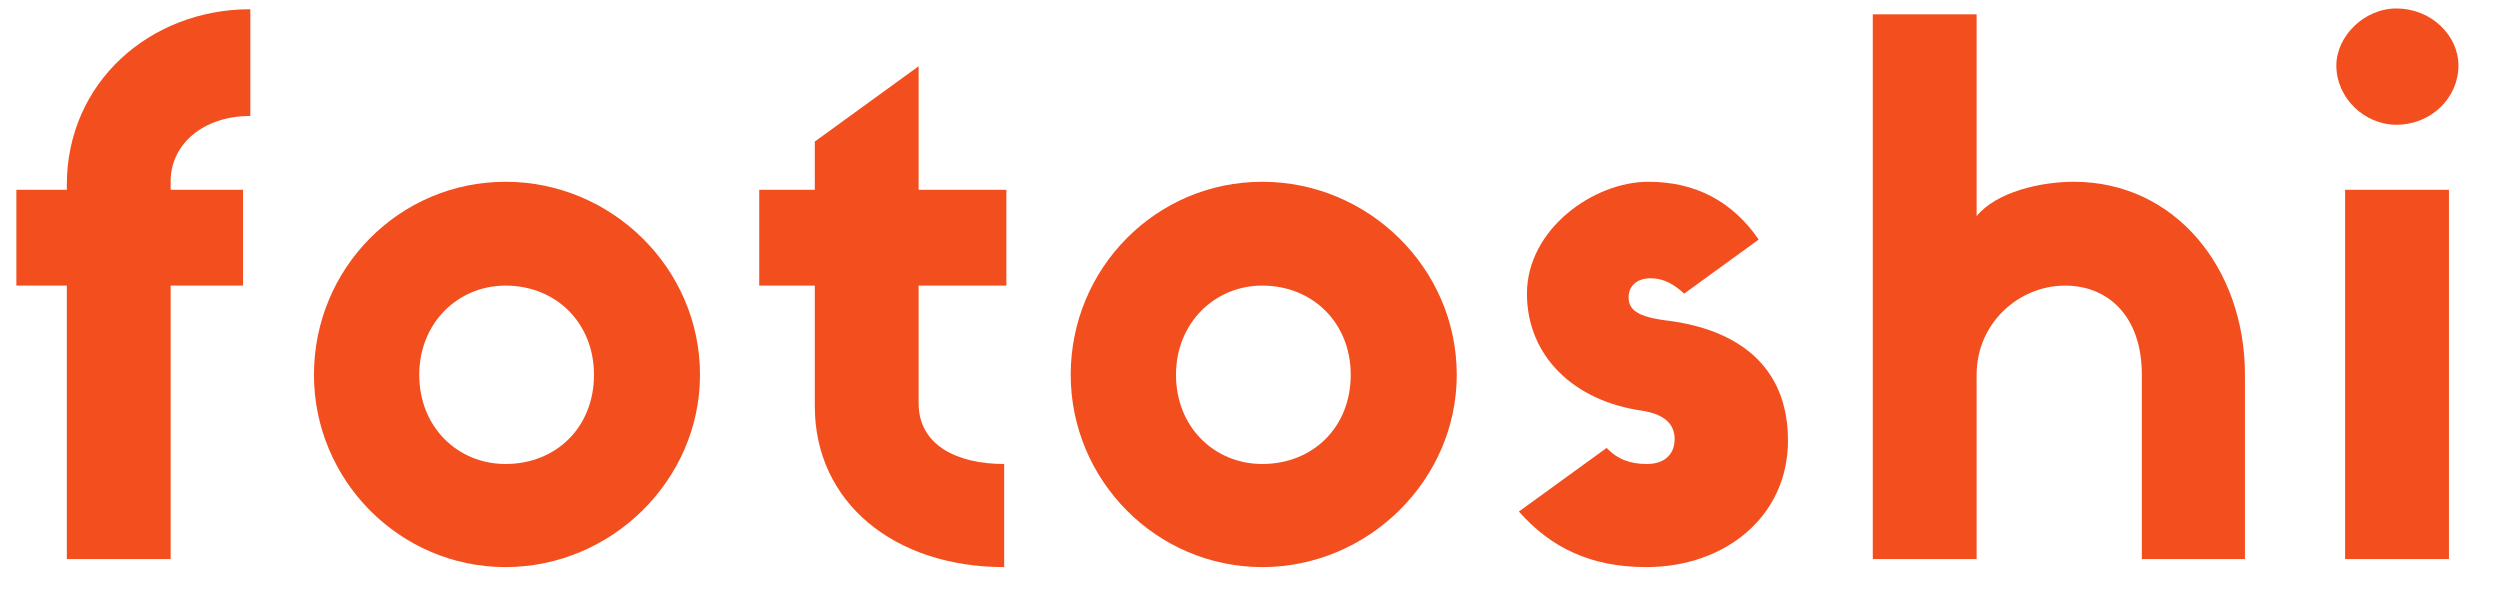
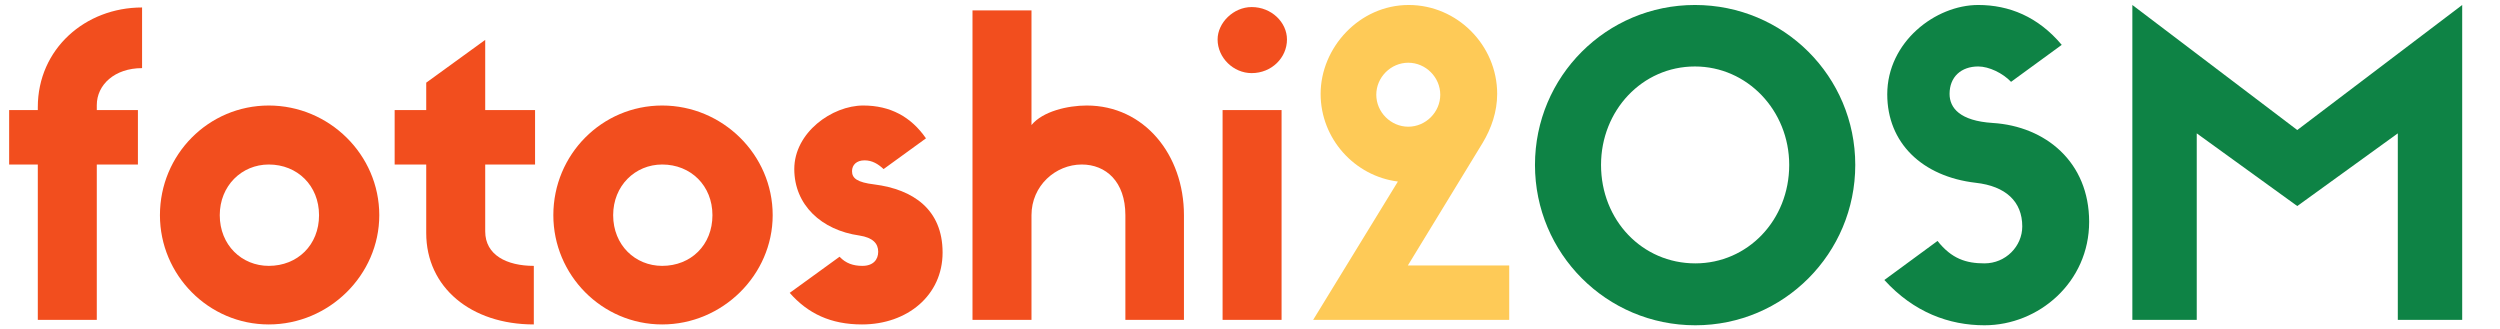
- <svg xmlns="http://www.w3.org/2000/svg" viewBox="406 670 695 170" version="1.1">
-   <g id="wordmark-sifonn-pro" aria-label="Fotoshi wordmark in Sifonn Pro" data-font-family="Sifonn Pro" fill="#f24e1e" transform="translate(-103.0996 13.37295) scale(0.9954487)">
-     <path id="sifonn-glyph-1-f" d="M581.34 662.204C553.366 662.204 530.089 682.623 530.089 711.209V712.639H516.0V739.387H530.089V815.754H559.084V739.387H579.298V712.639H559.084V710.188C559.084 700.183 567.864 692.016 581.34 692.016Z" />
-     <path id="sifonn-glyph-2-o" d="M652.604 710.393C622.997 710.393 599.106 734.487 599.106 764.298C599.106 793.702 622.997 818.0 652.604 818.0C682.211 818.0 706.918 793.702 706.918 764.298C706.918 734.487 682.211 710.393 652.604 710.393ZM652.604 789.209C639.332 789.209 628.51 779.0 628.51 764.298C628.51 749.801 639.332 739.387 652.604 739.387C666.693 739.387 677.311 749.801 677.311 764.298C677.311 779.0 666.693 789.209 652.604 789.209Z" />
-     <path id="sifonn-glyph-3-t" d="M792.475 739.387V712.639H767.972V678.131L738.977 699.162V712.639H723.459V739.387H738.977V773.079C738.977 799.827 761.03 818.0 791.862 818.0V789.209C778.59 789.209 767.972 783.901 767.972 772.262V739.387Z" />
-     <path id="sifonn-glyph-4-o" d="M863.942 710.393C834.335 710.393 810.445 734.487 810.445 764.298C810.445 793.702 834.335 818.0 863.942 818.0C893.55 818.0 918.257 793.702 918.257 764.298C918.257 734.487 893.55 710.393 863.942 710.393ZM863.942 789.209C850.67 789.209 839.848 779.0 839.848 764.298C839.848 749.801 850.67 739.387 863.942 739.387C878.031 739.387 888.649 749.801 888.649 764.298C888.649 779.0 878.031 789.209 863.942 789.209Z" />
-     <path id="sifonn-glyph-5-s" d="M969.918 774.304C976.452 775.325 979.106 778.183 979.106 782.267C979.106 786.147 976.656 789.209 971.347 789.209C966.855 789.209 963.18 787.984 960.117 784.717L935.614 802.482C944.599 812.691 955.829 818.0 971.143 818.0C993.4 818.0 1010.756 803.707 1010.756 782.675C1010.756 761.44 996.258 751.639 977.269 749.188C968.693 748.168 966.243 746.126 966.243 742.654C966.243 739.592 968.489 737.346 972.368 737.346C976.248 737.346 979.106 739.183 981.761 741.634L1002.588 726.524C995.237 715.906 985.028 710.393 971.756 710.393C956.442 710.393 937.86 723.665 937.86 741.634C937.86 759.194 951.133 771.649 969.918 774.304Z" />
-     <path id="sifonn-glyph-6-h" d="M1138.375 764.298C1138.375 734.487 1118.773 710.393 1090.595 710.393C1081.202 710.393 1068.951 713.251 1063.438 719.99V663.634H1034.443V815.754H1063.438V764.298C1063.438 749.801 1075.281 739.387 1088.145 739.387C1099.988 739.387 1109.585 747.759 1109.585 764.298V815.754H1138.375Z" />
-     <path id="sifonn-glyph-7-i" d="M1180.644 694.466C1190.445 694.466 1198.0 686.911 1198.0 677.927C1198.0 669.555 1190.445 662.0 1180.644 662.0C1171.66 662.0 1163.901 669.759 1163.901 677.927C1163.901 686.911 1171.66 694.466 1180.644 694.466ZM1195.346 712.639H1166.351V815.754H1195.346Z" />
-   </g>
+ <svg xmlns="http://www.w3.org/2000/svg" viewBox="0 0 6018 790" role="img" aria-label="fotoshi2OSM">
+   <path d="M342 752C205 752 91 652 91 512V505H22V374H91V0H233V374H332V505H233V517C233 566 276 606 342 606Z" fill="#f24e1e" transform="translate(0 770) scale(1 -1)" />
+   <path d="M291 516C146 516 29 398 29 252C29 108 146 -11 291 -11C436 -11 557 108 557 252C557 398 436 516 291 516ZM291 130C226 130 173 180 173 252C173 323 226 374 291 374C360 374 412 323 412 252C412 180 360 130 291 130Z" fill="#f24e1e" transform="translate(356 770) scale(1 -1)" />
+   <path d="M346 374V505H226V674L84 571V505H8V374H84V209C84 78 192 -11 343 -11V130C278 130 226 156 226 213V374Z" fill="#f24e1e" transform="translate(942 770) scale(1 -1)" />
+   <path d="M291 516C146 516 29 398 29 252C29 108 146 -11 291 -11C436 -11 557 108 557 252C557 398 436 516 291 516ZM291 130C226 130 173 180 173 252C173 323 226 374 291 374C360 374 412 323 412 252C412 180 360 130 291 130Z" fill="#f24e1e" transform="translate(1303 770) scale(1 -1)" />
+   <path d="M180 203C212 198 225 184 225 164C225 145 213 130 187 130C165 130 147 136 132 152L12 65C56 15 111 -11 186 -11C295 -11 380 59 380 162C380 266 309 314 216 326C174 331 162 341 162 358C162 373 173 384 192 384C211 384 225 375 238 363L340 437C304 489 254 516 189 516C114 516 23 451 23 363C23 277 88 216 180 203Z" fill="#f24e1e" transform="translate(1889 770) scale(1 -1)" />
+   <path d="M559 252C559 398 463 516 325 516C279 516 219 502 192 469V745H50V0H192V252C192 323 250 374 313 374C371 374 418 333 418 252V0H559Z" fill="#f24e1e" transform="translate(2291 770) scale(1 -1)" />
+   <path d="M120 594C168 594 205 631 205 675C205 716 168 753 120 753C76 753 38 715 38 675C38 631 76 594 120 594ZM192 505H50V0H192Z" fill="#f24e1e" transform="translate(2893 770) scale(1 -1)" />
+   <path d="M498 0V131H254L434 426C455 461 469 501 469 544C469 661 373 758 256 758C137 758 44 655 44 544C44 436 126 346 230 333L26 0ZM178 542C178 584 213 619 255 619C297 619 332 584 332 542C332 500 297 465 255 465C213 465 178 500 178 542Z" fill="#feca57" transform="translate(3135 770) scale(1 -1)" />
+   <path d="M426 -13C639 -13 811 160 811 373C811 586 639 758 425 758C212 758 40 586 40 373C40 160 212 -13 426 -13ZM425 610C551 610 652 504 652 373C652 240 552 136 426 136C298 136 199 240 199 373C199 504 298 610 425 610Z" fill="#0e8345" transform="translate(3655 770) scale(1 -1)" />
+   <path d="M250 330C322 322 362 285 362 225C362 177 322 136 271 136C227 136 192 147 158 190L30 96C101 18 186 -13 271 -13C402 -13 523 91 523 236C523 380 418 466 291 474C212 479 187 510 187 544C187 585 215 610 256 610C282 610 315 594 335 573L457 662C400 730 330 758 256 758C153 758 37 669 37 543C37 426 121 345 250 330Z" fill="#0e8345" transform="translate(4506 770) scale(1 -1)" />
+   <path d="M468 457 71 758V0H226V449L468 274L710 449V0H865V758Z" fill="#0e8345" transform="translate(5062 770) scale(1 -1)" />
</svg>
